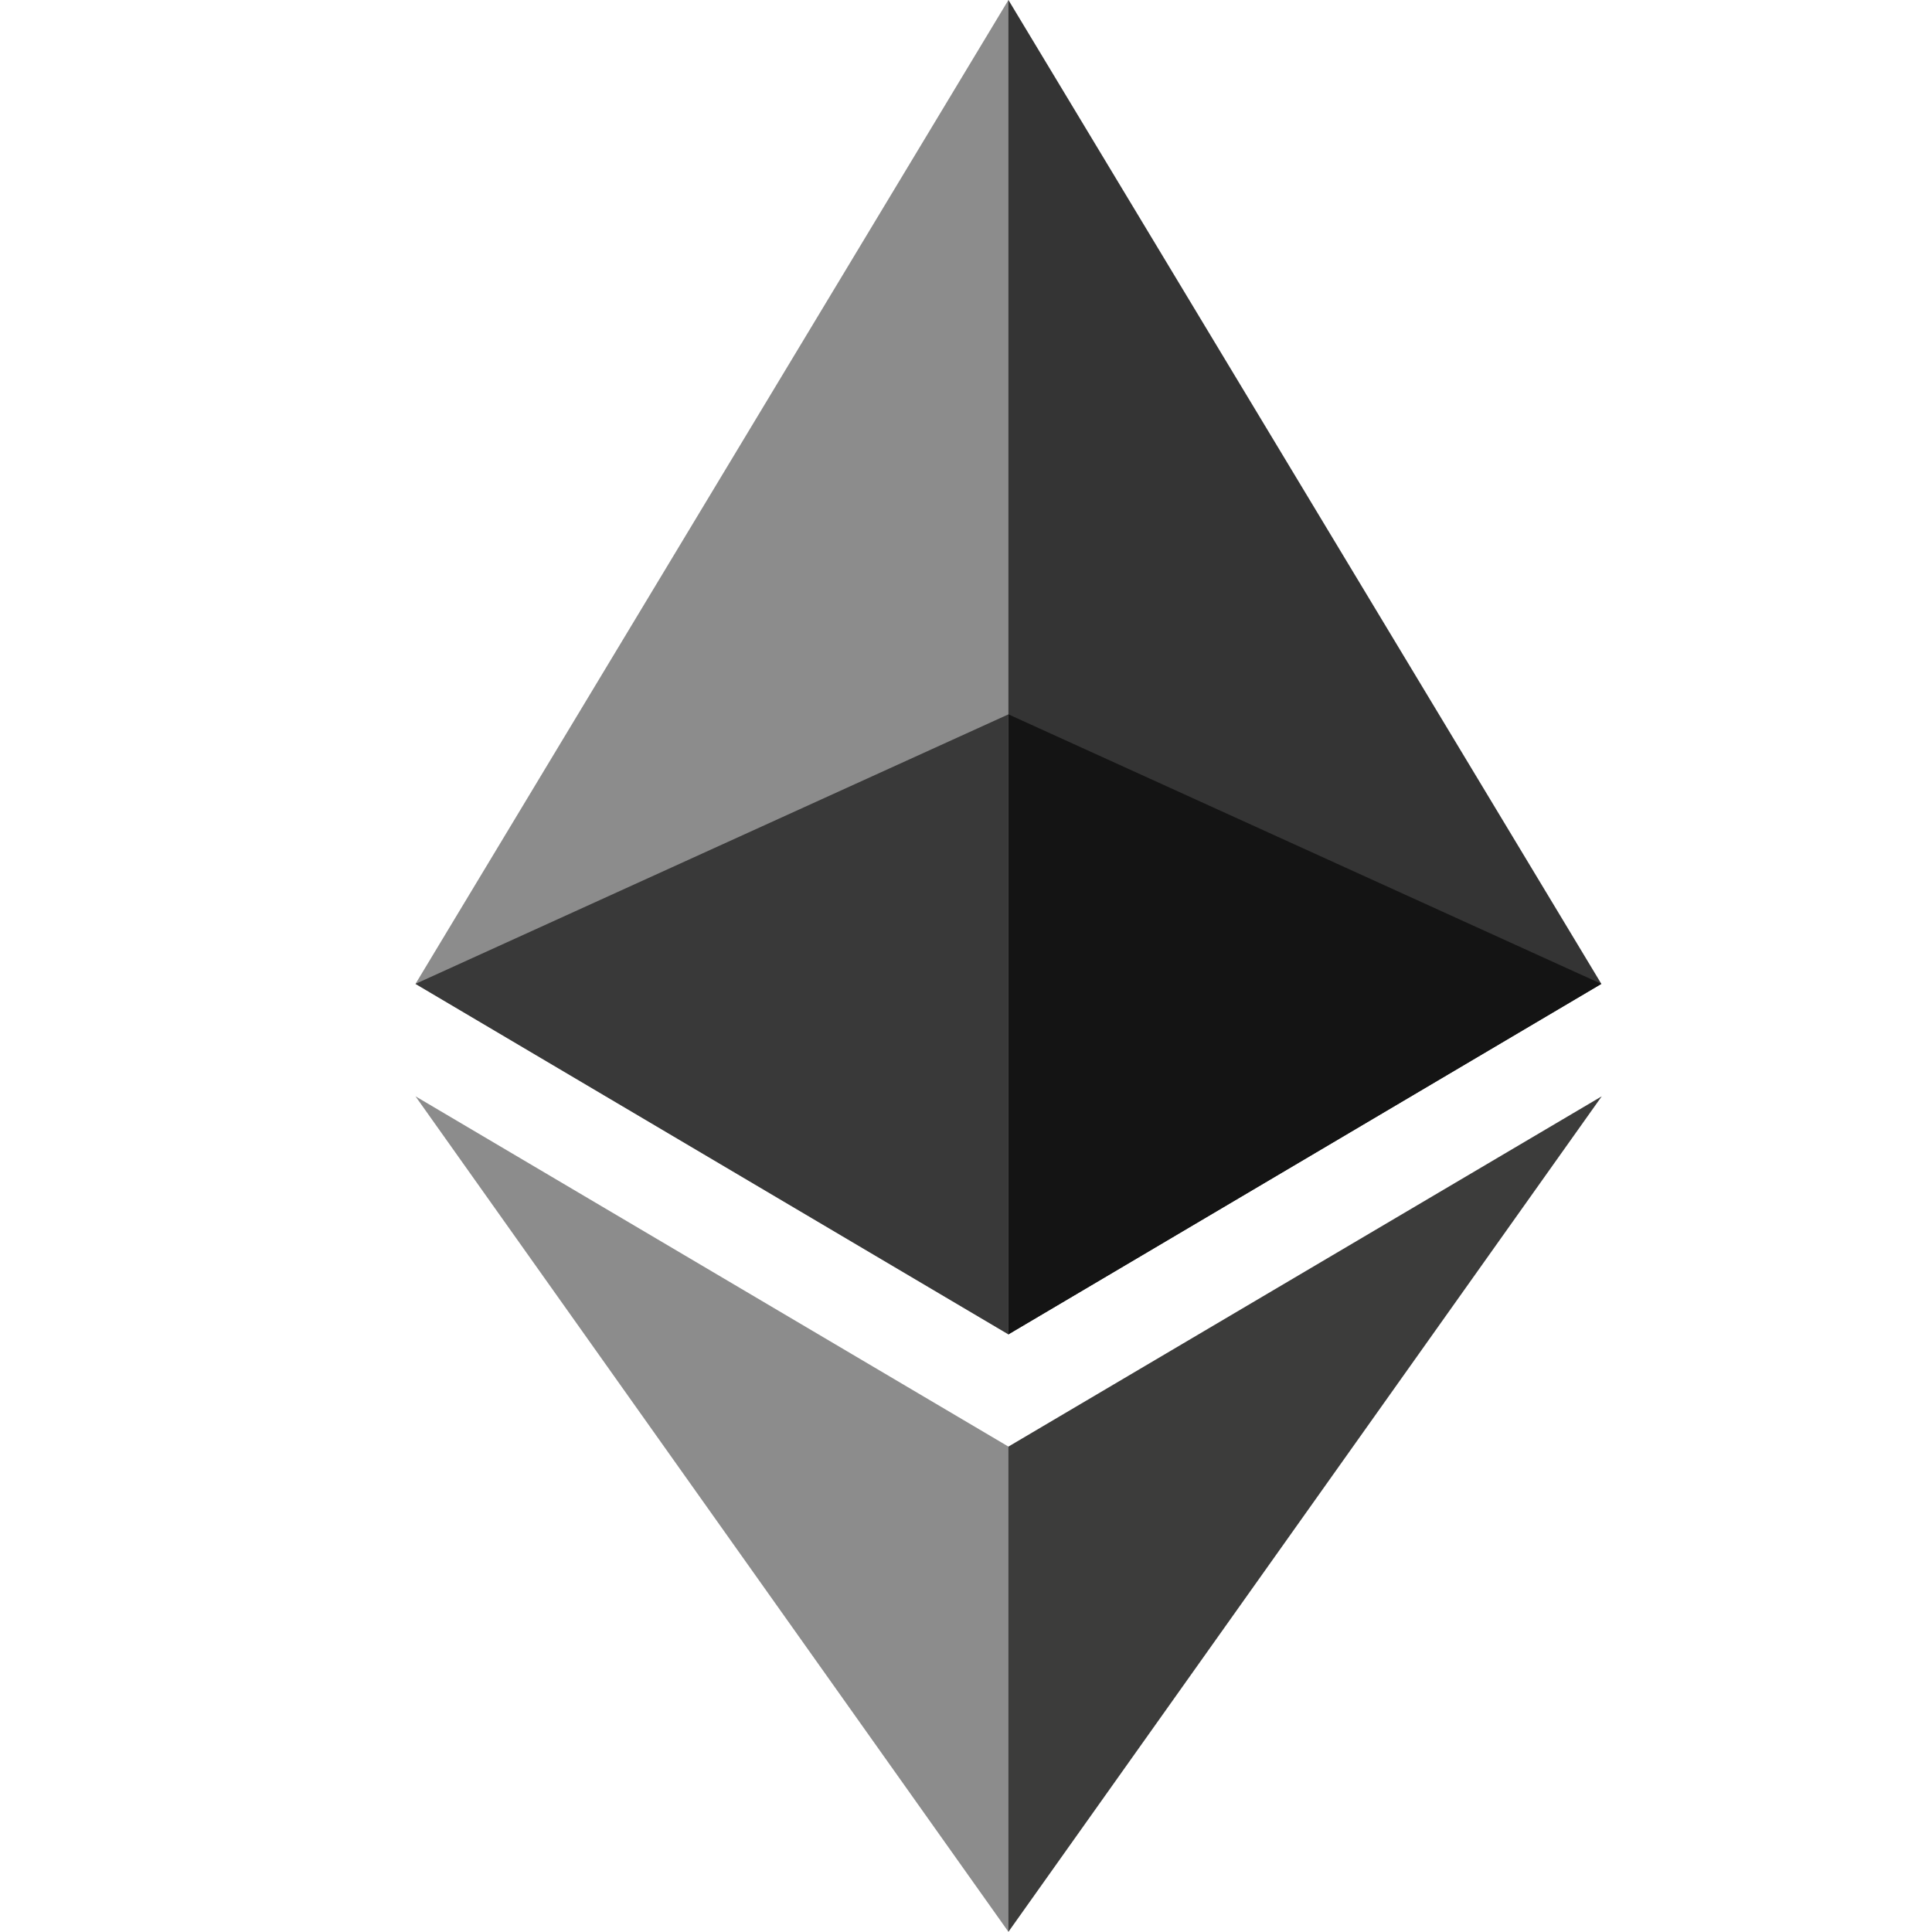
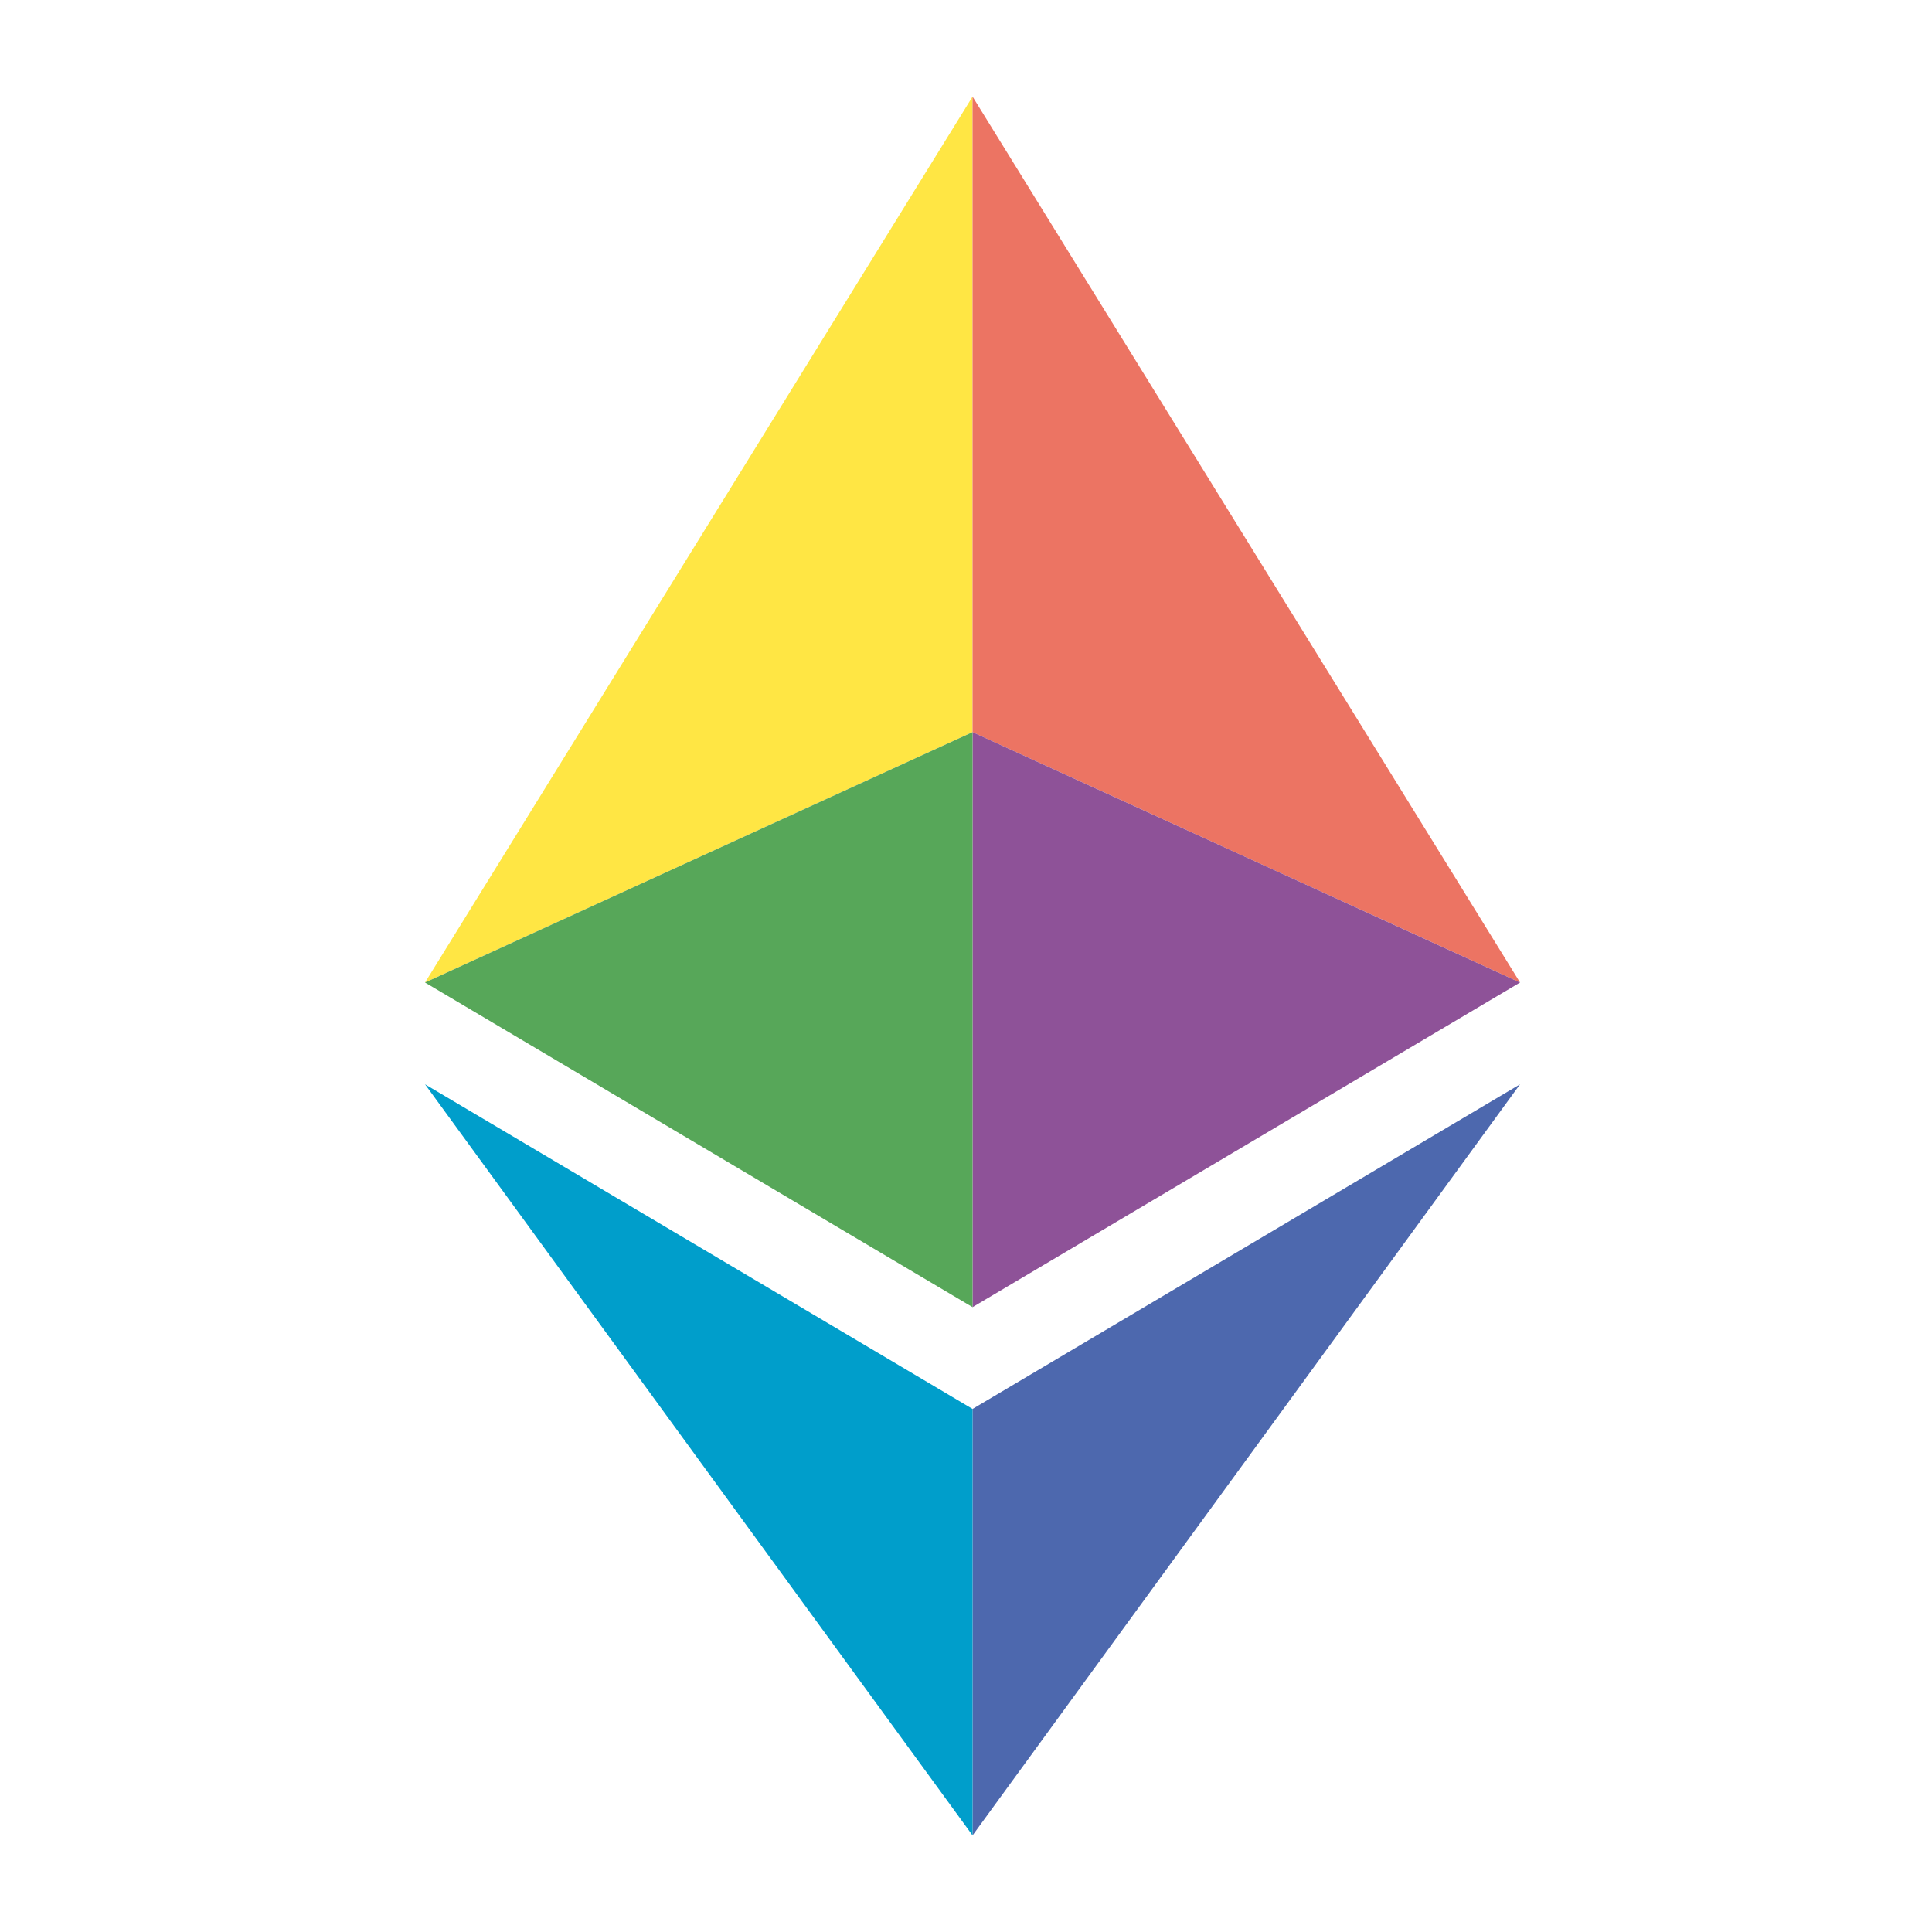
- <svg xmlns="http://www.w3.org/2000/svg" width="20px" height="20px" viewBox="0 0 20 20" version="1.1">
-   <g id="icon/coin/eth" stroke="none" stroke-width="1" fill="none" fill-rule="evenodd">
-     <g id="ethereum-1" transform="translate(4.301209, 0)" fill-rule="nonzero">
-       <polygon id="Path" fill="#343434" points="6.138 0 6.004 0.456 6.004 13.679 6.138 13.813 12.276 10.185" />
-       <polygon id="Path" fill="#8C8C8C" points="6.138 0 0 10.185 6.138 13.813 6.138 7.395" />
-       <polygon id="Path" fill="#3C3C3B" points="6.138 14.975 6.063 15.067 6.063 19.778 6.138 19.998 12.28 11.349" />
-       <polygon id="Path" fill="#8C8C8C" points="6.138 19.998 6.138 14.975 0 11.349" />
-       <polygon id="Path" fill="#141414" points="6.138 13.813 12.276 10.185 6.138 7.395" />
-       <polygon id="Path" fill="#393939" points="0 10.185 6.138 13.813 6.138 7.395" />
-     </g>
-   </g>
+ <svg xmlns="http://www.w3.org/2000/svg" width="100" height="100" viewBox="0 0 100 100" fill="none">
+   <path d="M50.339 5L22 50.854L50.339 37.896V5Z" fill="#FFE644" stroke-width="0" />
+   <path d="M78.677 50.854L50.339 5V37.896L78.677 50.854Z" fill="#EC7463" stroke-width="0" />
+   <path d="M78.677 50.855L50.339 67.658V37.896L78.677 50.855Z" fill="#8E5298" stroke-width="0" />
+   <path d="M50.339 72.927V95L78.677 56.123L50.339 72.927Z" fill="#4D68AE" stroke-width="0" />
+   <path d="M50.339 72.927L22 56.123L50.339 95V72.927Z" fill="#009ECB" stroke-width="0" />
+   <path d="M50.339 67.658L22 50.855L50.339 37.896V67.658Z" fill="#57A759" stroke-width="0" />
</svg>
